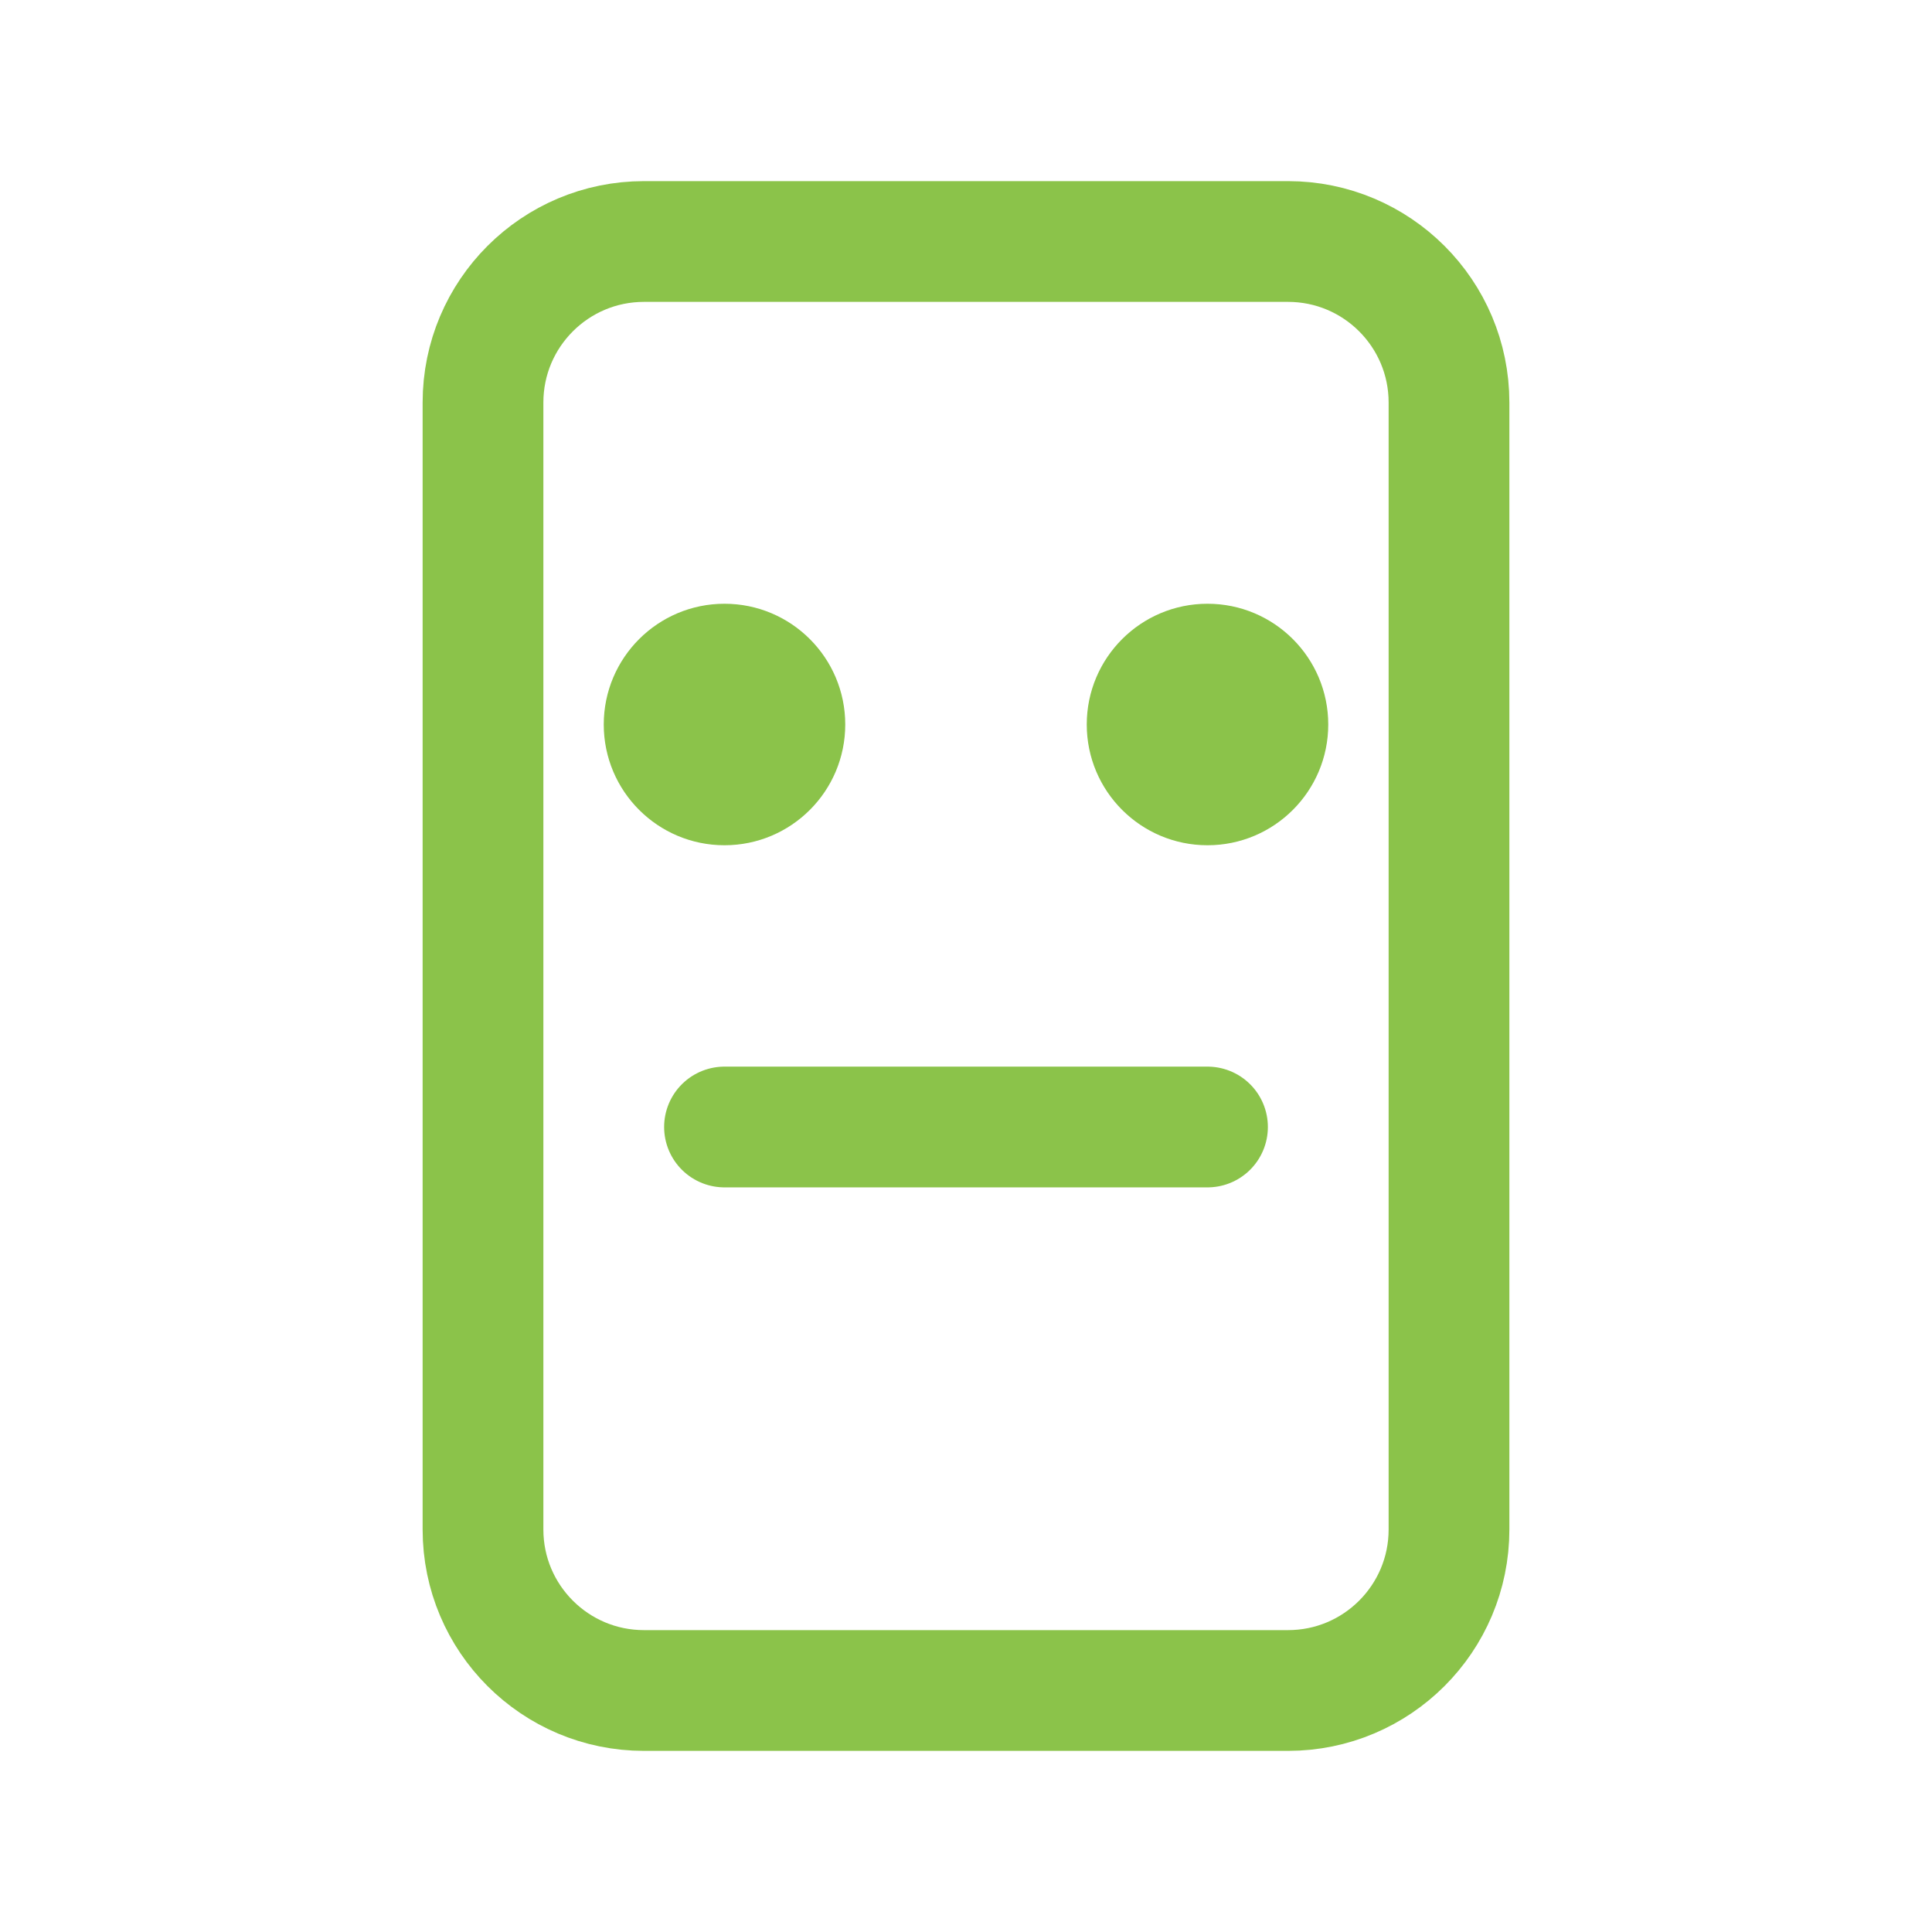
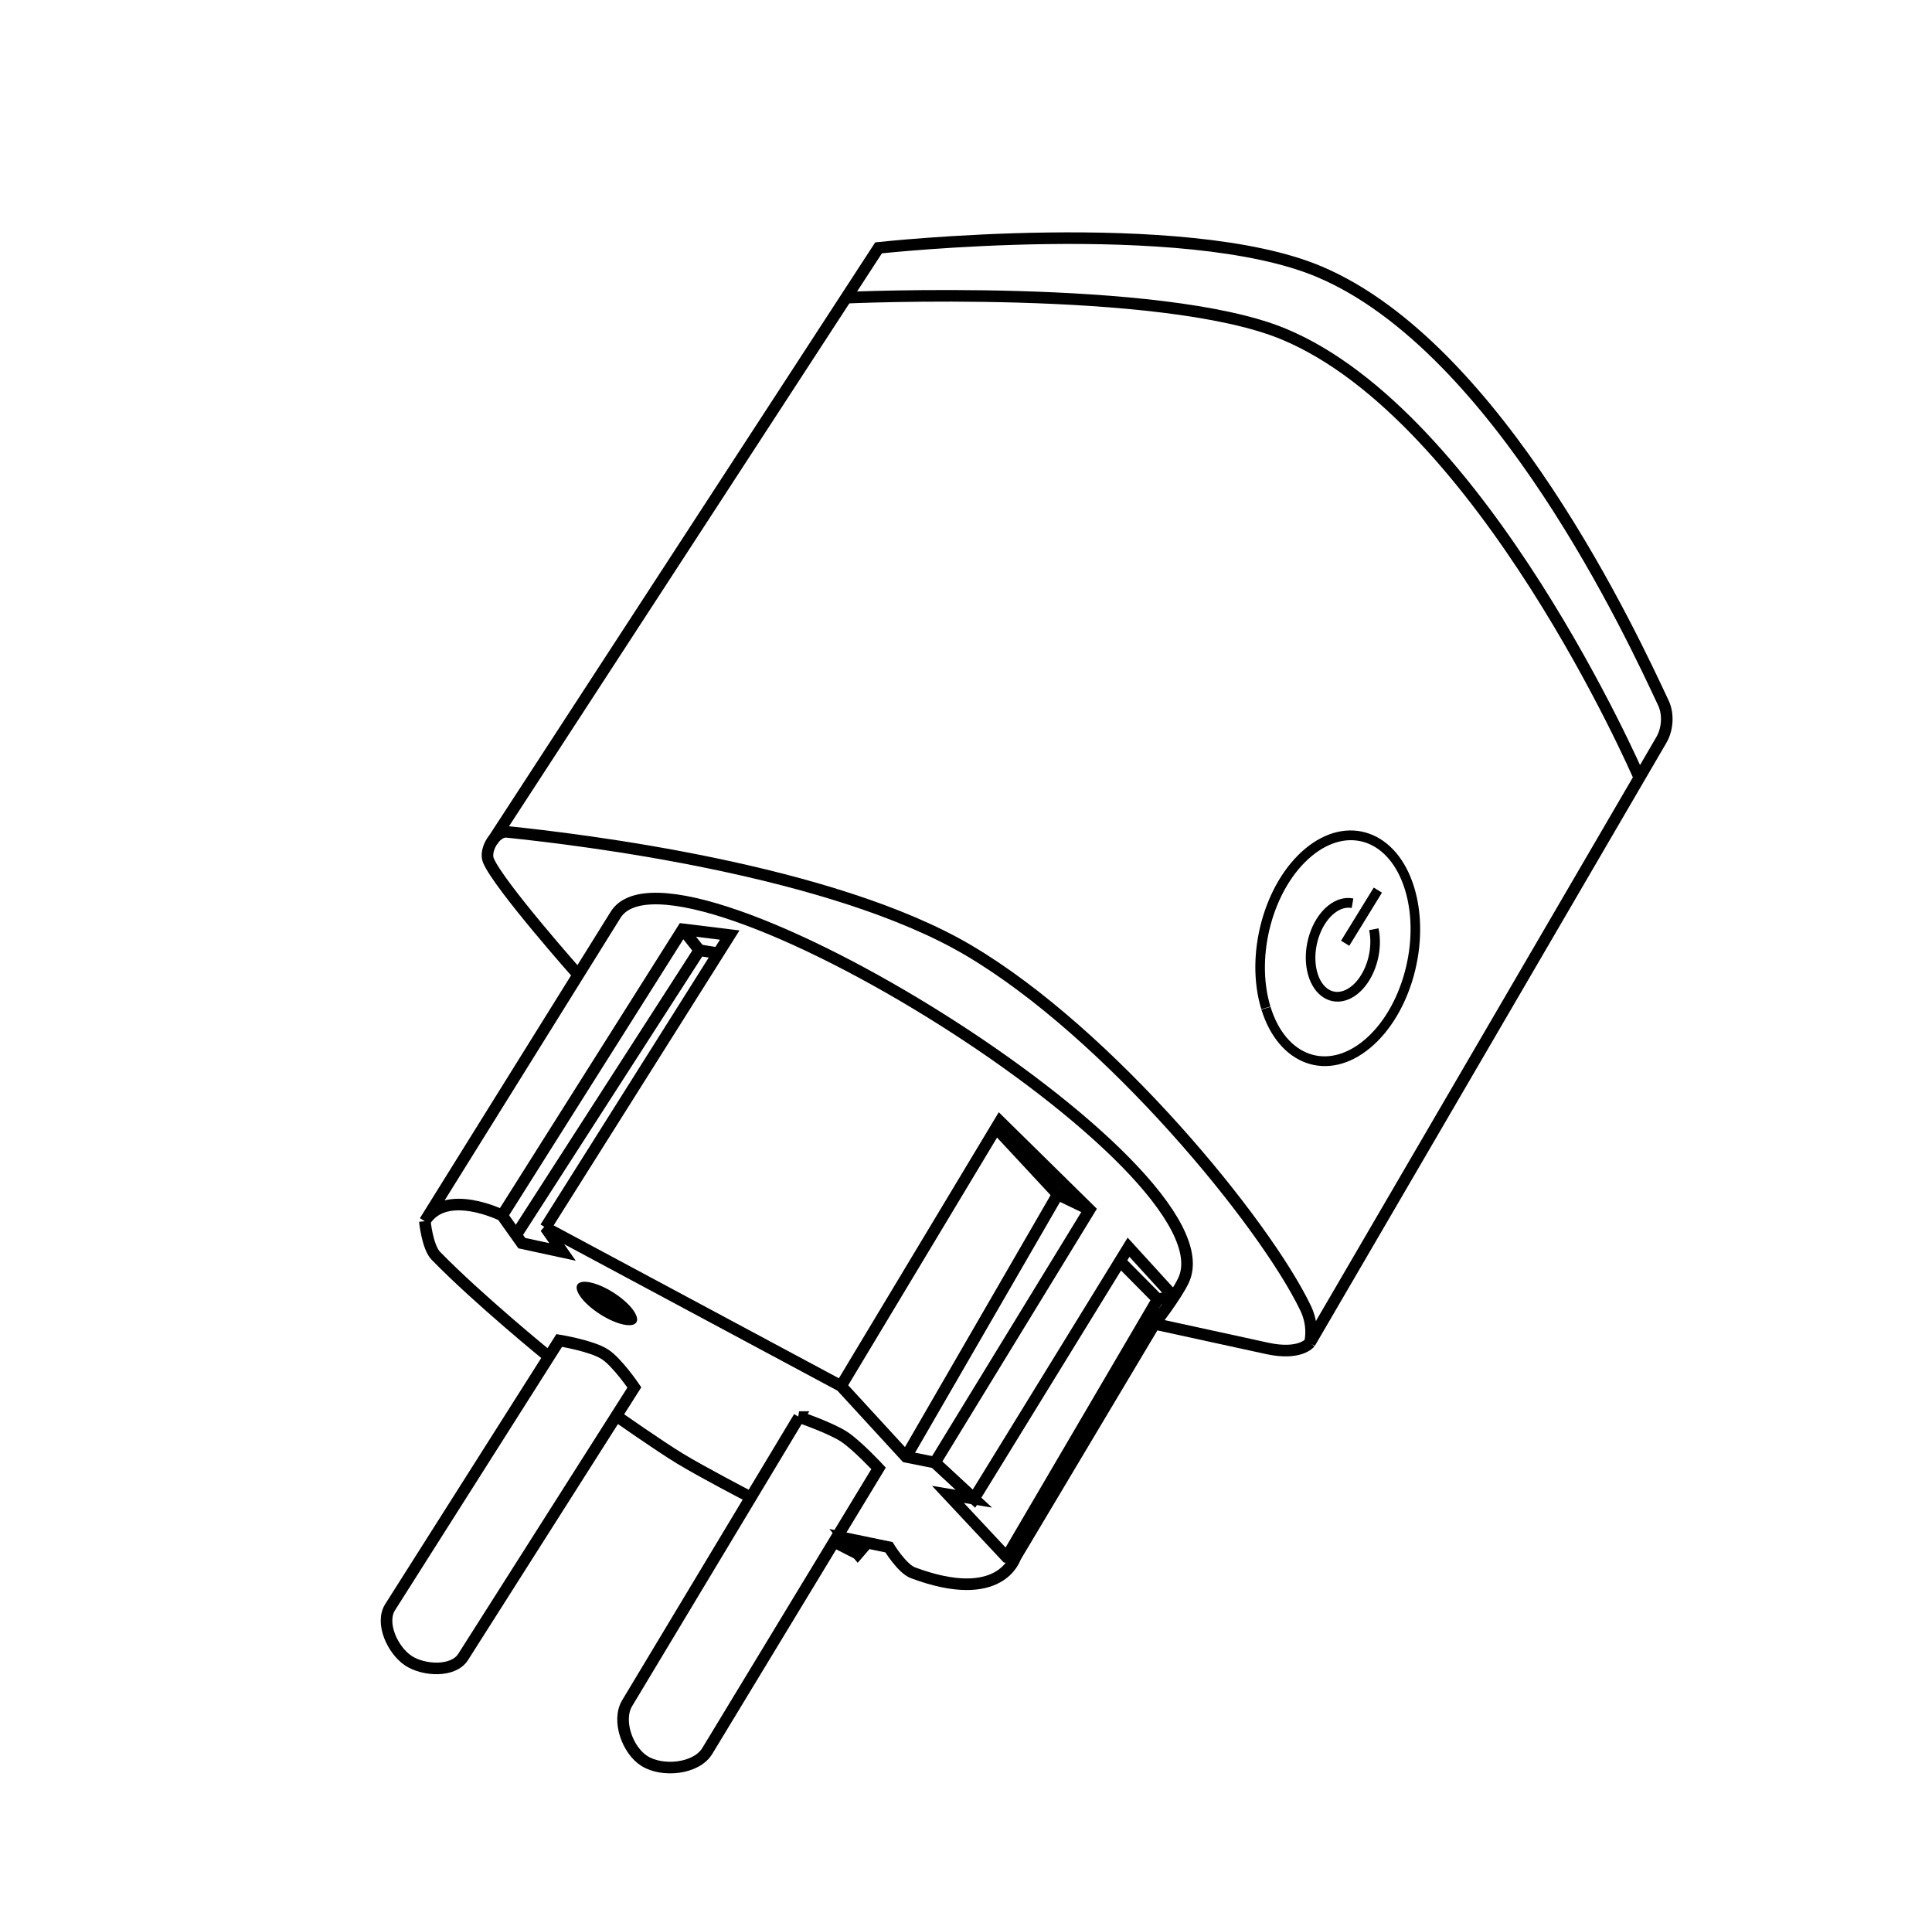
- <svg xmlns="http://www.w3.org/2000/svg" viewBox="0 0 24 24" fill="none" style="color: #8BC34A">
-   <rect x="6" y="3" width="12" height="18" rx="2" fill="none" stroke="currentColor" stroke-width="1.5" />
-   <circle cx="9" cy="9" r="1.5" fill="currentColor" />
-   <circle cx="15" cy="9" r="1.5" fill="currentColor" />
-   <path d="M9 14h6" stroke="currentColor" stroke-width="1.5" stroke-linecap="round" />
+ <svg xmlns="http://www.w3.org/2000/svg" version="1.1" id="Layer_1" x="0px" y="0px" viewBox="0 0 667 666" style="enable-background:new 0 0 667 666;" xml:space="preserve">
+   <defs id="defs317">
+     <marker orient="auto" refY="0" refX="0" id="Arrow1Send" style="overflow:visible">
+       <path id="path4714" d="M 0,0 5,-5 -12.5,0 5,5 Z" style="fill:#000000;fill-opacity:1;fill-rule:evenodd;stroke:#000000;stroke-width:1pt;stroke-opacity:1" transform="matrix(-0.2,0,0,-0.2,-1.2,0)" />
+     </marker>
+     <clipPath id="clipPath69-0">
+       <path id="path71-2" d="m 409.441,126.252 v -43.63 h 147.796 v 43.63" />
+     </clipPath>
+     <clipPath id="clipPath101-1">
+       <path id="path103-6" d="m 409.441,126.252 v -43.63 h 147.796 v 43.63" />
+     </clipPath>
+     <clipPath id="clipPath69">
+       <path id="path71" d="m 409.441,126.252 v -43.63 h 147.796 v 43.63" />
+     </clipPath>
+     <clipPath id="clipPath101">
+       <path id="path103" d="m 409.441,126.252 v -43.63 h 147.796 v 43.63" />
+     </clipPath>
+   </defs>
+   <style type="text/css" id="style2">
+ 	.st0{fill:none;stroke:#000000;stroke-width:2;stroke-linecap:round;stroke-linejoin:round;stroke-miterlimit:10;}
+ </style>
+   <path id="path865" d="m 199.659,336.528 c 0,0 -27.506,-31.01 -31.042,-39.508 -1.504,-3.614 2.456,-10.279 6.35,-9.877 25.633,2.646 112.191,13.03 159.445,40.919 48.695,28.74 102.181,94.02 116.323,123.464 3.093,6.439 1.497,11.994 1.497,11.994 L 573.578,255.394 c 2.135,-3.663 2.504,-8.86 0.706,-12.699 C 563.793,220.299 517.563,120.045 455.468,93.788 408.686,74.005 303.313,85.556 303.313,85.556 L 170.028,290.299" style="fill:none;stroke:#000000;stroke-width:4;stroke-linecap:butt;stroke-linejoin:miter;stroke-opacity:1;stroke-miterlimit:4;stroke-dasharray:none" />
+   <path id="path867" d="m 452.231,463.519 c 0,0 -3.414,4.391 -14.722,1.926 l -38.912,-8.481 -48.153,80.726 -2.965,-0.261 -20.219,-21.598 8.98,1.497 -13.469,-12.472 -9.977,-1.995 -22.449,-24.445 -102.037,-54.687 5.897,8.417 -14.054,-3.036 -6.792,-9.56 c 0,0 -19.429,-9.665 -26.69,1.995 l 65.851,-105.76 c 20.445,-32.835 214.552,87.163 196.056,126.214 -2.626,5.544 -9.977,14.966 -9.977,14.966" style="fill:none;stroke:#000000;stroke-width:4;stroke-linecap:butt;stroke-linejoin:miter;stroke-opacity:1;stroke-miterlimit:4;stroke-dasharray:none" />
+   <path id="path869" d="m 290.342,478.416 54.876,-91.293 30.93,30.431 -53.379,87.302 13.469,12.472 53.379,-86.803 15.465,16.962" style="fill:none;stroke:#000000;stroke-width:4;stroke-linecap:butt;stroke-linejoin:miter;stroke-opacity:1;stroke-miterlimit:4;stroke-dasharray:none" />
+   <path id="path871" d="M 376.148,417.554 365.173,412.273 312.791,502.861" style="fill:none;stroke:#000000;stroke-width:4;stroke-linecap:butt;stroke-linejoin:miter;stroke-opacity:1;stroke-miterlimit:4;stroke-dasharray:none" />
+   <path id="path873" d="m 405.082,447.486 -5.397,1.003 -52.064,88.849" style="fill:none;stroke:#000000;stroke-width:4;stroke-linecap:butt;stroke-linejoin:miter;stroke-opacity:1;stroke-miterlimit:4;stroke-dasharray:none" />
+   <path id="path875" d="M 365.173,412.273 344.112,389.617" style="fill:none;stroke:#000000;stroke-width:4;stroke-linecap:butt;stroke-linejoin:miter;stroke-opacity:1;stroke-miterlimit:4;stroke-dasharray:none" />
+   <path id="path877" d="m 399.685,448.489 -12.538,-12.661" style="fill:none;stroke:#000000;stroke-width:4;stroke-linecap:butt;stroke-linejoin:miter;stroke-opacity:1;stroke-miterlimit:4;stroke-dasharray:none" />
+   <path id="path879" d="m 350.444,537.691 c 0,0 -4.99,16.511 -35.258,5.198 -3.779,-1.413 -8.29,-8.819 -8.29,-8.819 l -15.345,-3.175 4.586,5.468 3.175,-3.704" style="fill:none;stroke:#000000;stroke-width:4;stroke-linecap:butt;stroke-linejoin:miter;stroke-opacity:1;stroke-miterlimit:4;stroke-dasharray:none" />
+   <path id="path881" d="m 296.137,536.363 -8.642,-4.409" style="fill:none;stroke:#000000;stroke-width:4;stroke-linecap:butt;stroke-linejoin:miter;stroke-opacity:1;stroke-miterlimit:4;stroke-dasharray:none" />
+   <path id="path883" d="m 146.668,421.545 c 0,0 0.888,8.934 3.797,11.922 14.684,15.076 38.856,34.723 38.856,34.723" style="fill:none;stroke:#000000;stroke-width:4;stroke-linecap:butt;stroke-linejoin:miter;stroke-opacity:1;stroke-miterlimit:4;stroke-dasharray:none" />
+   <path id="path885" d="m 193.063,462.702 -58.368,92.041 c -3.478,5.485 0.838,14.847 6.236,18.458 5.263,3.521 15.561,4.098 18.957,-1.247 l 59.116,-93.039 c 0,0 -5.908,-8.719 -10.227,-11.474 -4.612,-2.943 -15.714,-4.739 -15.714,-4.739 z" style="fill:none;stroke:#000000;stroke-width:4;stroke-linecap:butt;stroke-linejoin:miter;stroke-opacity:1;stroke-miterlimit:4;stroke-dasharray:none" />
+   <path id="path887" d="m 275.875,489.142 -59.366,98.776 c -3.577,5.952 0.102,16.267 5.986,19.955 6.208,3.891 17.903,2.773 21.701,-3.492 l 59.116,-97.529 c 0,0 -7.433,-8.025 -11.973,-10.975 -4.714,-3.064 -15.465,-6.735 -15.465,-6.735 z" style="fill:none;stroke:#000000;stroke-width:4;stroke-linecap:butt;stroke-linejoin:miter;stroke-opacity:1;stroke-miterlimit:4;stroke-dasharray:none" />
+   <path id="path889" d="m 213.017,488.892 c 0,0 14.324,10.079 21.803,14.623 7.745,4.706 23.844,13.064 23.844,13.064" style="fill:none;stroke:#000000;stroke-width:4;stroke-linecap:butt;stroke-linejoin:miter;stroke-opacity:1;stroke-miterlimit:4;stroke-dasharray:none" />
+   <path transform="matrix(0.8154441,0.5788358,-0.7923978,0.6100047,0,0)" d="m 497.684,260.005 a 11.992,4.625 0 0 1 0.853,-6.532 11.992,4.625 0 0 1 16.937,0.328 11.992,4.625 0 0 1 -0.847,6.532 11.992,4.625 0 0 1 -16.937,-0.326 l 8.891,-3.104 z" id="path891" style="fill:#000000;fill-opacity:1;fill-rule:evenodd;stroke-width:0.773" />
+   <path id="path893" d="m 291.839,102.767 c 0,0 108.905,-4.969 151.158,12.472 68.865,28.426 122.722,152.654 122.722,152.654" style="fill:none;stroke:#000000;stroke-width:4;stroke-linecap:butt;stroke-linejoin:miter;stroke-opacity:1;stroke-miterlimit:4;stroke-dasharray:none" />
+   <path transform="matrix(0.9639353,0.2661368,-0.2321884,0.9726708,0,0)" d="m 506.165,219.169 a 26.121,39.435 0 0 1 1.844,-55.675 26.121,39.435 0 0 1 36.879,2.734 26.121,39.435 0 0 1 -1.778,55.68 26.121,39.435 0 0 1 -36.882,-2.634" id="path895" style="fill:none;fill-opacity:1;fill-rule:evenodd;stroke:#000000;stroke-width:3.334;stroke-opacity:1;stroke-miterlimit:4;stroke-dasharray:none" />
+   <path style="fill:none;fill-opacity:1;fill-rule:evenodd;stroke:#000000;stroke-width:3.334;stroke-opacity:1;stroke-miterlimit:4;stroke-dasharray:none" id="path897" d="m 536.141,183.069 a 10.862,16.399 0 0 1 -0.4,20.166 10.862,16.399 0 0 1 -13.053,4.32 10.862,16.399 0 0 1 -5.951,-18.064 10.862,16.399 0 0 1 10.158,-13.108" transform="matrix(0.9639353,0.2661368,-0.2321884,0.9726708,0,0)" />
+   <path id="path899" d="m 475.689,307.249 -11.288,18.343" style="fill:none;stroke:#000000;stroke-width:3.333;stroke-linecap:butt;stroke-linejoin:miter;stroke-opacity:1;stroke-miterlimit:4;stroke-dasharray:none" />
+   <path id="path901" d="m 173.357,419.55 62.359,-98.776 16.213,1.995 -63.624,100.961" style="fill:none;stroke:#000000;stroke-width:4;stroke-linecap:butt;stroke-linejoin:miter;stroke-opacity:1;stroke-miterlimit:4;stroke-dasharray:none" />
+   <path id="path903" d="m 247.689,329.005 -6.236,-0.998 -63.107,98.028" style="fill:none;stroke:#000000;stroke-width:4;stroke-linecap:butt;stroke-linejoin:miter;stroke-opacity:1;stroke-miterlimit:4;stroke-dasharray:none" />
+   <path id="path905" d="m 235.716,320.773 5.737,7.234" style="fill:none;stroke:#000000;stroke-width:4;stroke-linecap:butt;stroke-linejoin:miter;stroke-opacity:1;stroke-miterlimit:4;stroke-dasharray:none" />
</svg>
